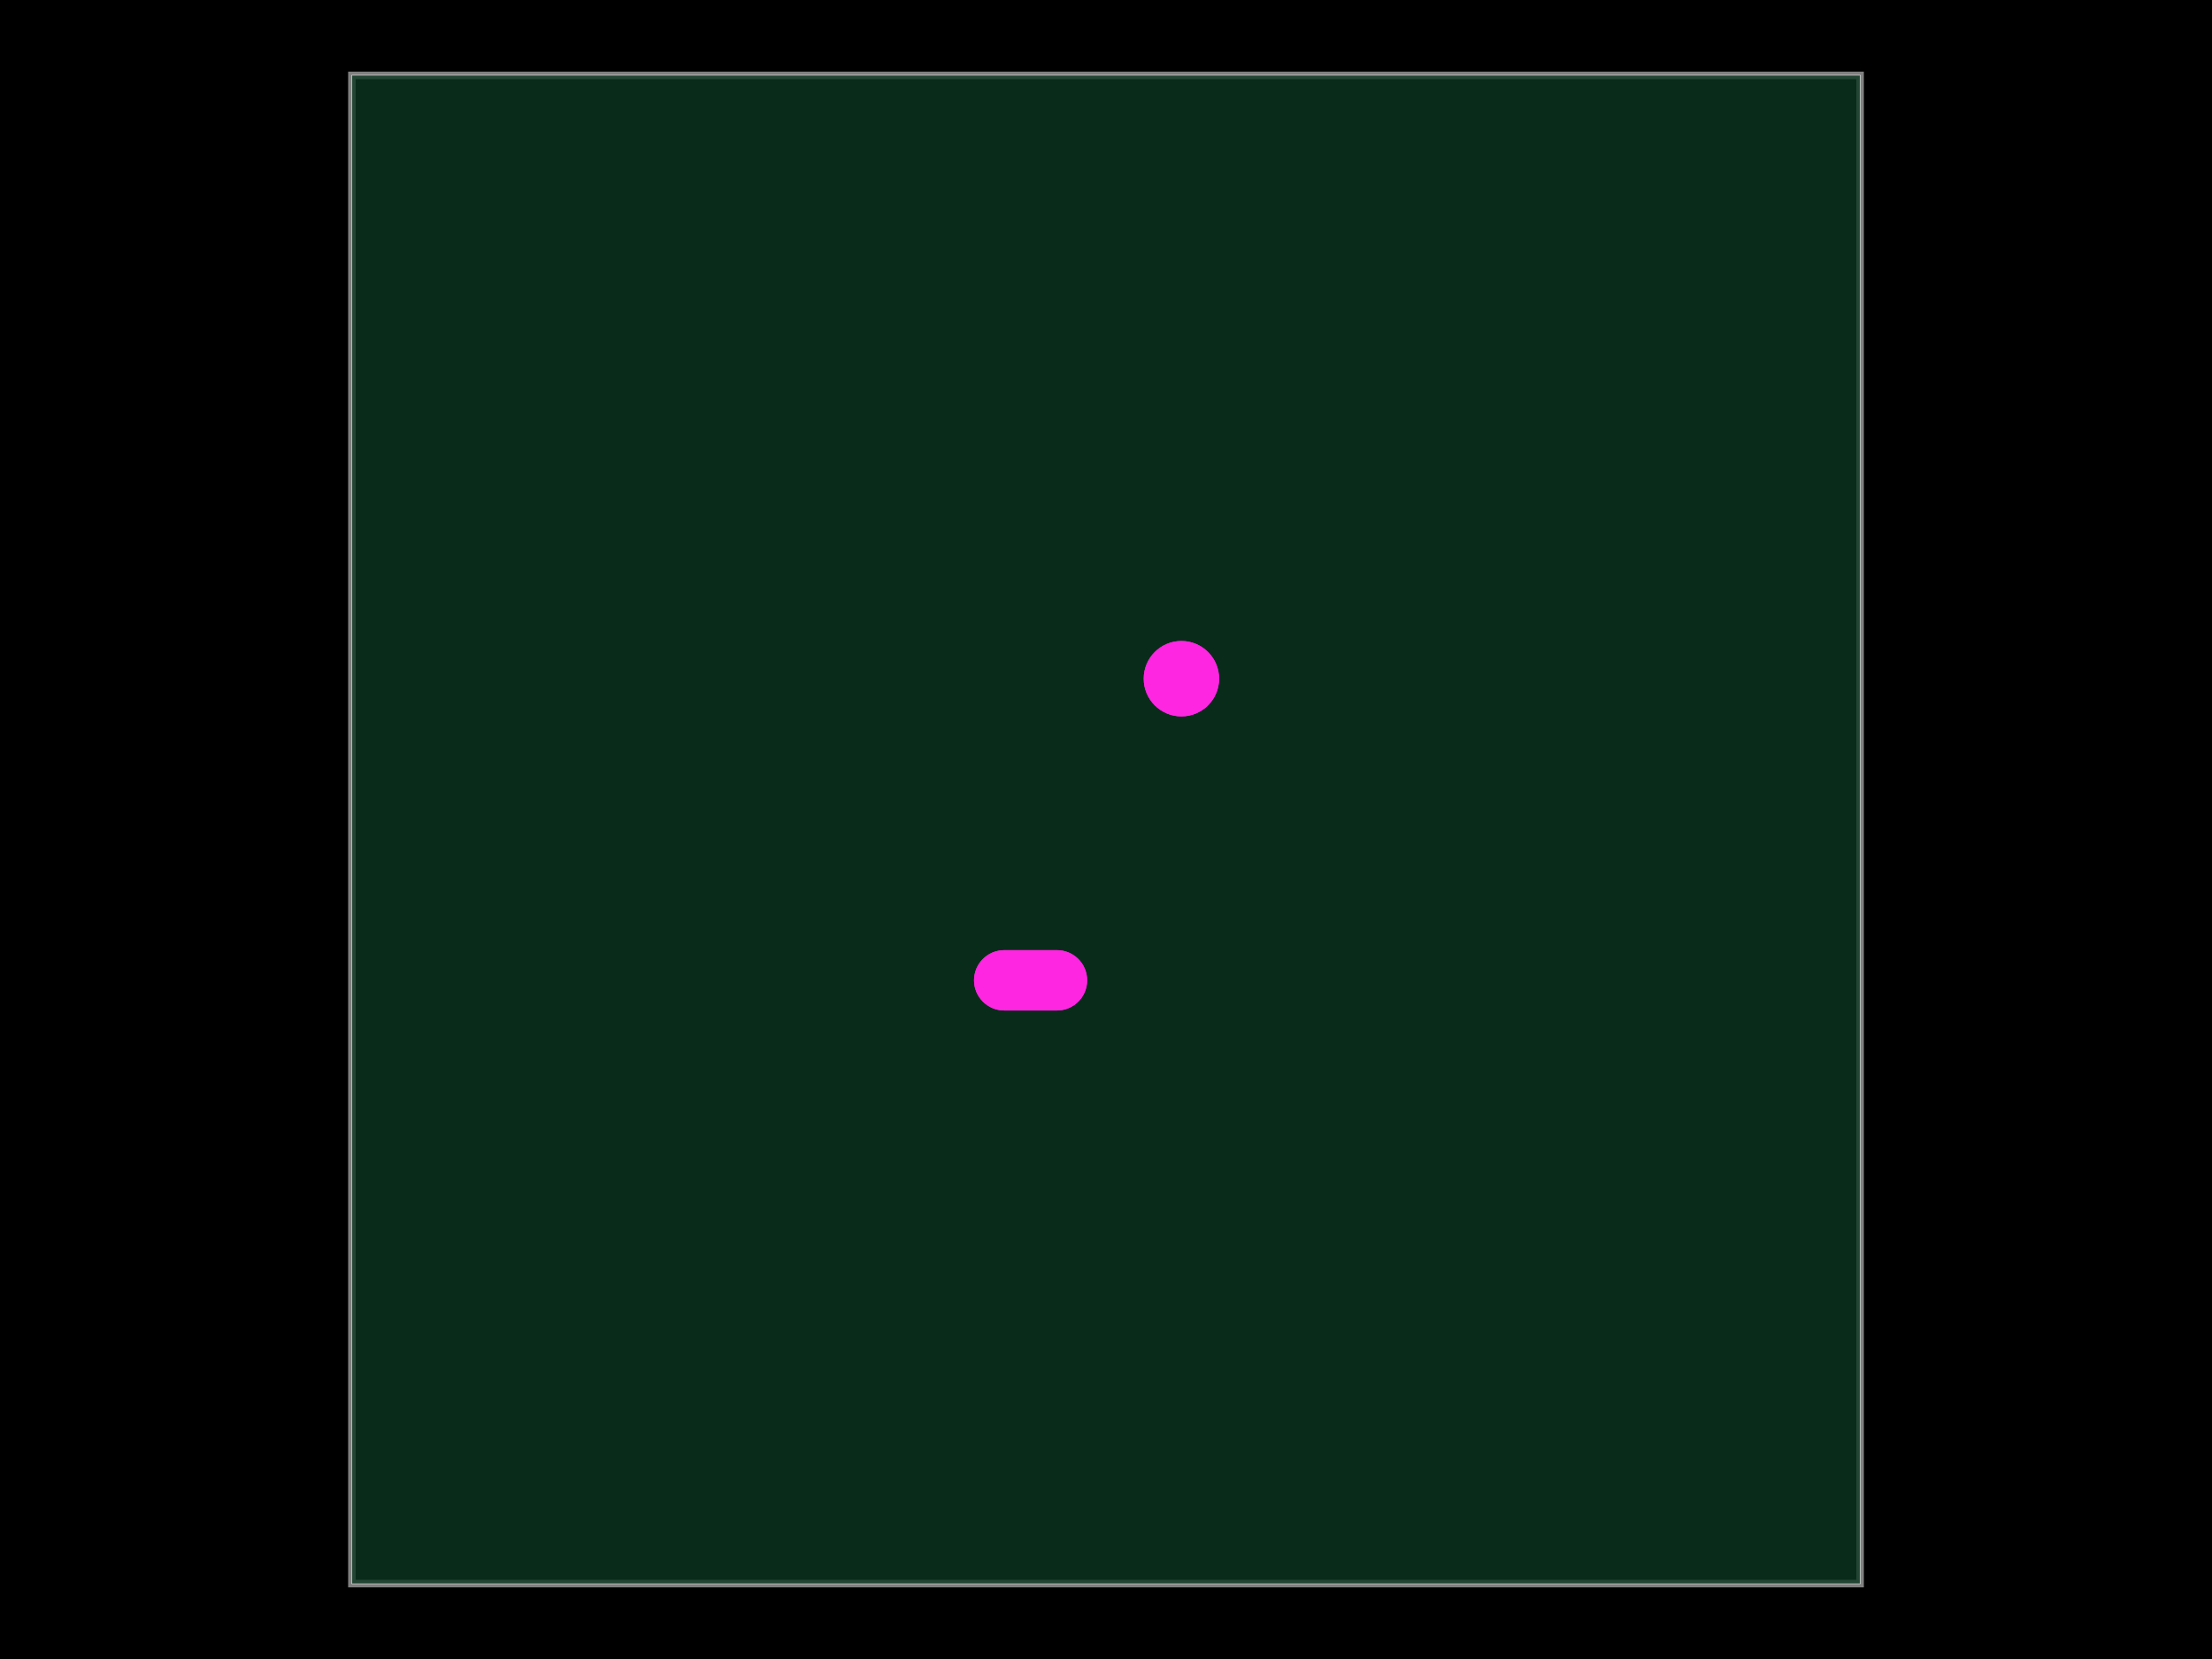
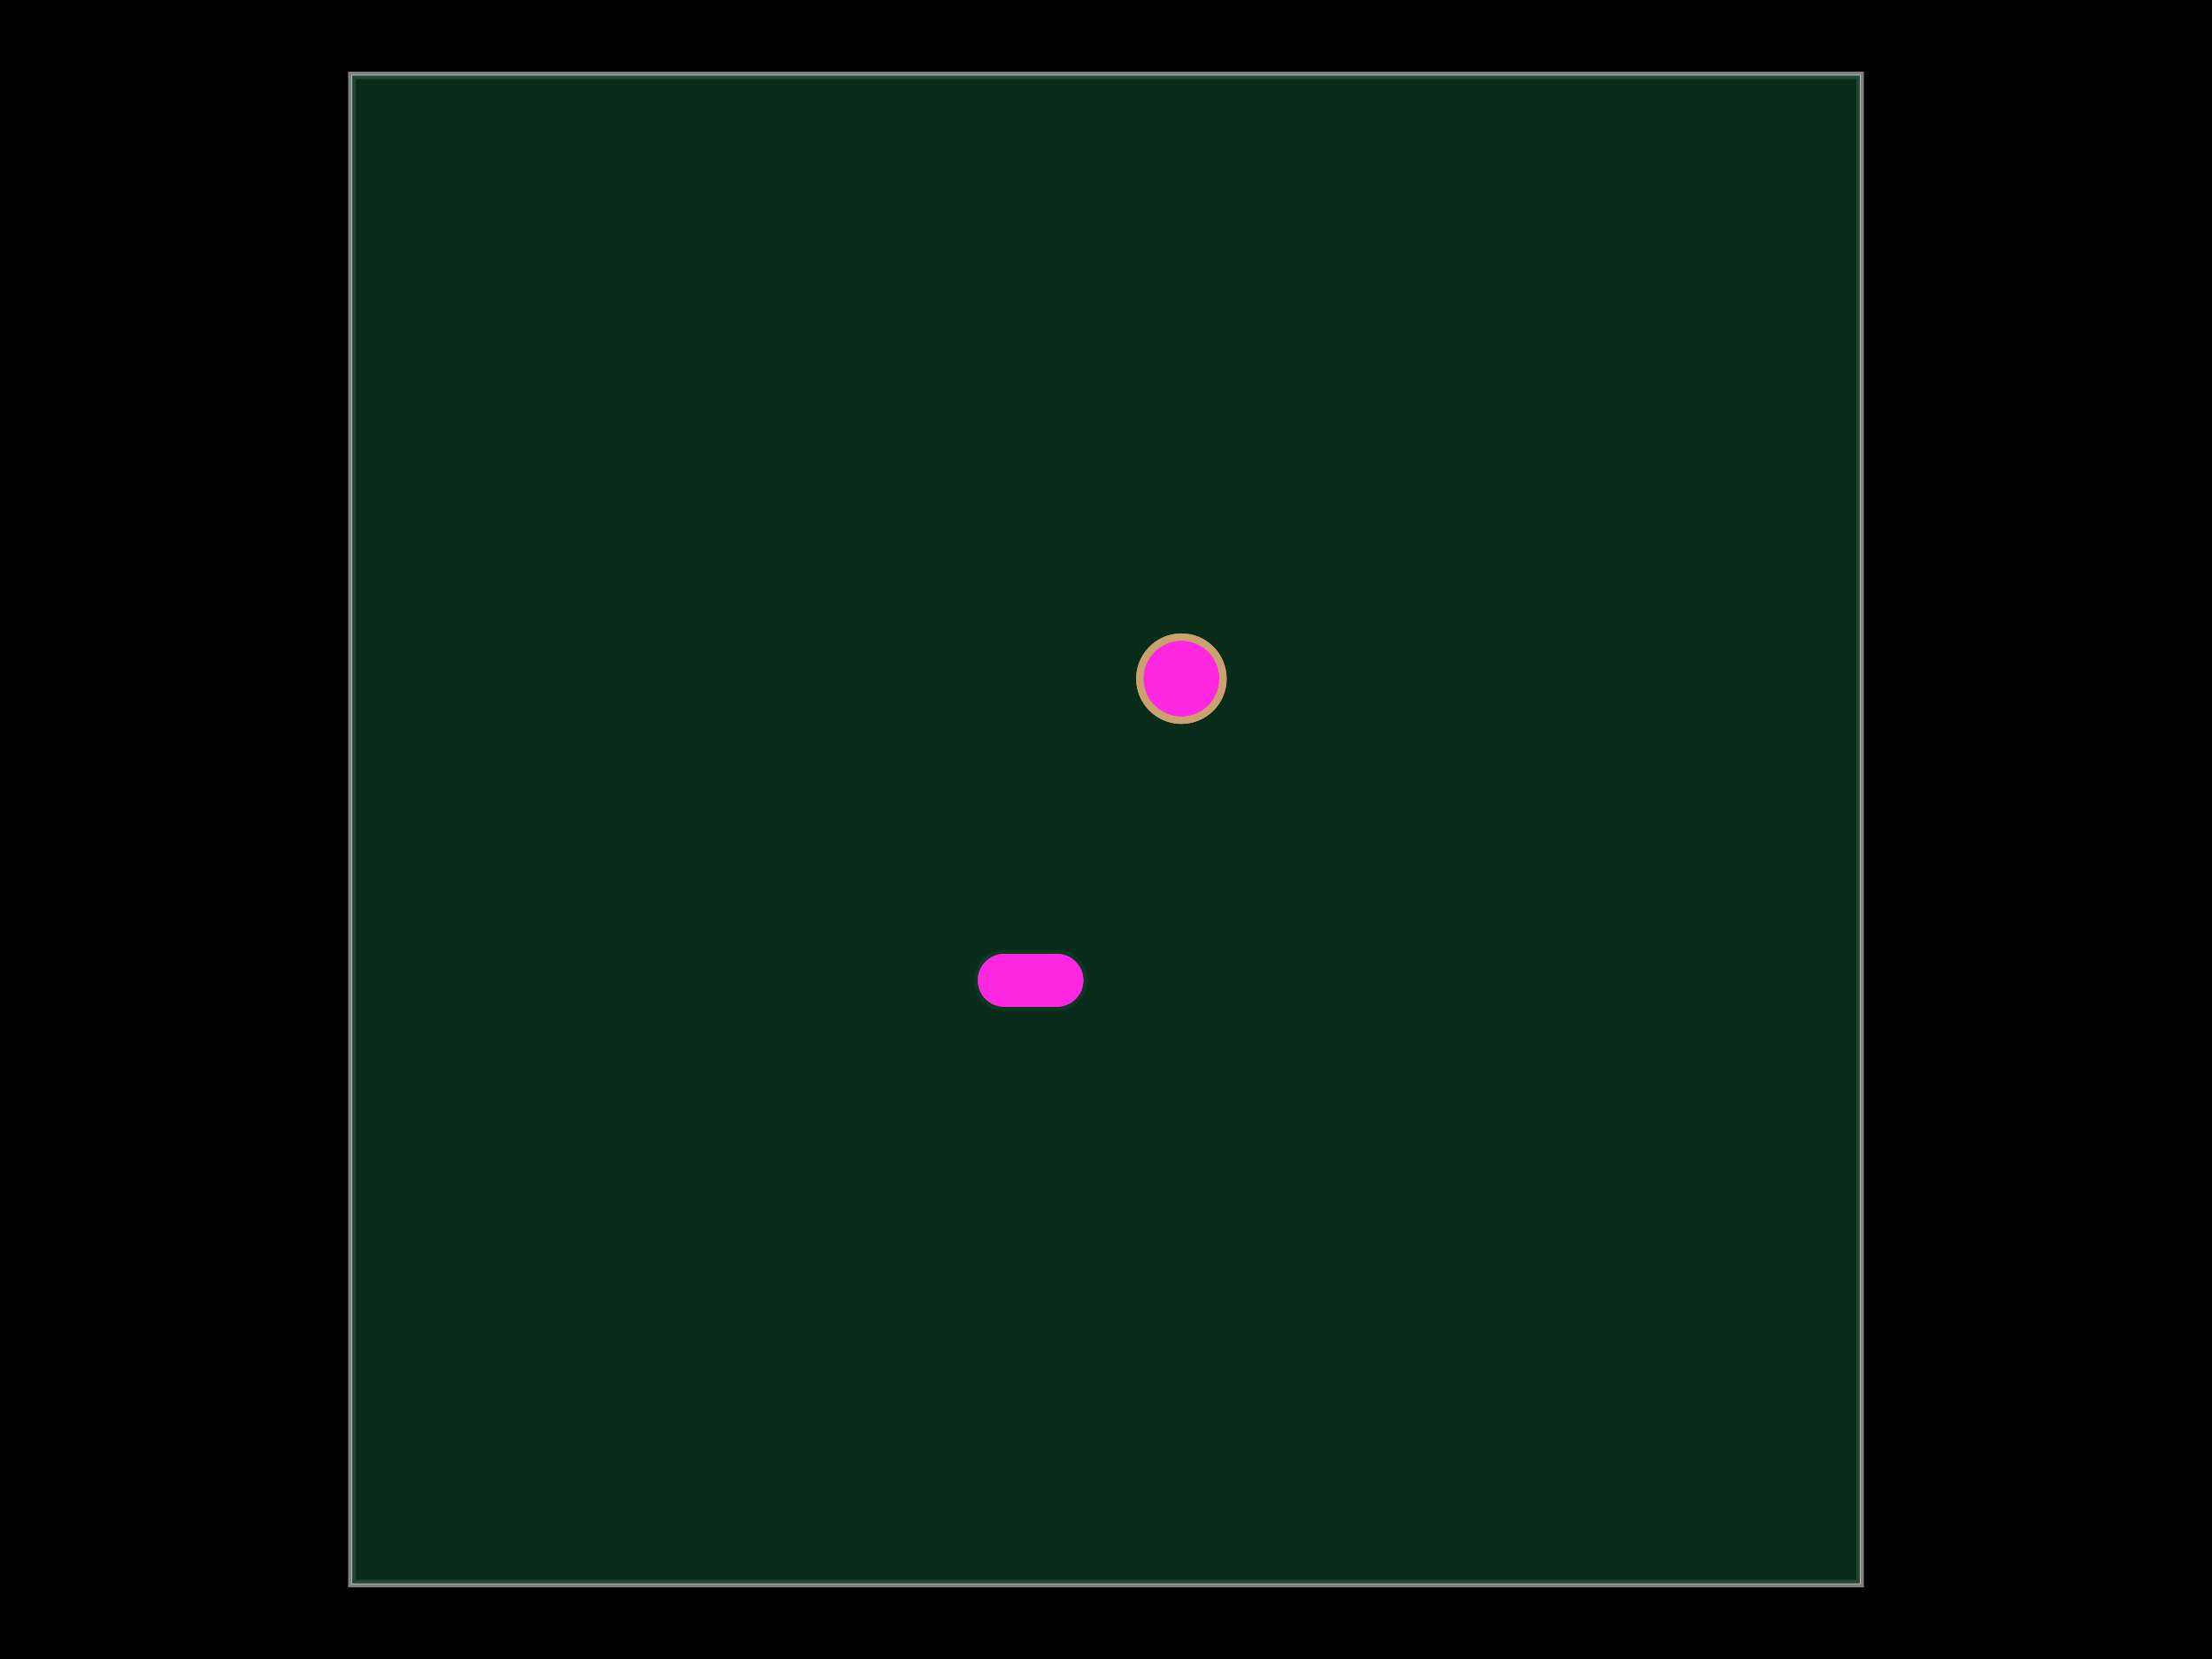
<svg xmlns="http://www.w3.org/2000/svg" width="800" height="600" data-software-used-string="@tscircuit/core@0.0.1322">
  <style />
  <rect class="boundary" x="0" y="0" fill="#000" width="800" height="600" data-type="pcb_background" data-pcb-layer="global" />
  <rect class="pcb-boundary" fill="none" stroke="#fff" stroke-width="0.3" x="127.273" y="27.273" width="545.455" height="545.455" data-type="pcb_boundary" data-pcb-layer="global" />
  <path class="pcb-board" d="M 127.273 572.727 L 672.727 572.727 L 672.727 27.273 L 127.273 27.273 Z" fill="none" stroke="rgba(255, 255, 255, 0.5)" stroke-width="2.727" data-type="pcb_board" data-pcb-layer="board" />
  <path class="pcb-board-soldermask" d="M 127.273 572.727 L 672.727 572.727 L 672.727 27.273 L 127.273 27.273 Z" fill="rgb(12, 55, 33)" fill-opacity="0.8" stroke="none" data-type="pcb_soldermask" data-pcb-layer="soldermask-top" />
+   <circle class="pcb-soldermask-cutout" fill="rgb(201, 162, 110)" cx="427.273" cy="245.455" r="16.364" data-type="pcb_soldermask_opening" data-pcb-layer="top" />
+   <circle class="pcb-soldermask-cutout" fill="rgb(201, 162, 110)" cx="427.273" cy="245.455" r="16.364" data-type="pcb_soldermask_opening" data-pcb-layer="top" />
  <circle class="pcb-hole" cx="427.273" cy="245.455" r="13.636" fill="#FF26E2" data-type="pcb_hole" data-pcb-layer="drill" />
-   <path class="pcb-hole" fill="#FF26E2" d="M363.182,343.636 h19.091 a10.909,10.909 0 0 1 0,21.818 h-19.091 a10.909,10.909 0 0 1 0,-21.818 z" data-type="pcb_hole" data-pcb-layer="drill" />
+   <path class="pcb-hole-covered" fill="rgb(12, 55, 33)" d="M363.182,343.636 h19.091 a10.909,10.909 0 0 1 0,21.818 h-19.091 a10.909,10.909 0 0 1 0,-21.818 z" data-type="pcb_hole" data-pcb-layer="drill" />
  <circle class="pcb-hole" cx="427.273" cy="245.455" r="13.636" fill="#FF26E2" data-type="pcb_hole" data-pcb-layer="drill" />
-   <path class="pcb-hole" fill="#FF26E2" d="M363.182,343.636 h19.091 a10.909,10.909 0 0 1 0,21.818 h-19.091 a10.909,10.909 0 0 1 0,-21.818 z" data-type="pcb_hole" data-pcb-layer="drill" />
+   <path class="pcb-hole-covered" fill="rgb(12, 55, 33)" d="M363.182,343.636 h19.091 a10.909,10.909 0 0 1 0,21.818 h-19.091 a10.909,10.909 0 0 1 0,-21.818 z" data-type="pcb_hole" data-pcb-layer="drill" />
+   <path class="pcb-hole-exposed" fill="#FF26E2" d="M363.182,345 h19.091 a9.545,9.545 0 0 1 0,19.091 h-19.091 a9.545,9.545 0 0 1 0,-19.091 z" data-type="pcb_soldermask" data-pcb-layer="drill" />
+   <path class="pcb-hole-exposed" fill="#FF26E2" d="M363.182,345 h19.091 a9.545,9.545 0 0 1 0,19.091 h-19.091 a9.545,9.545 0 0 1 0,-19.091 z" data-type="pcb_soldermask" data-pcb-layer="drill" />
</svg>
